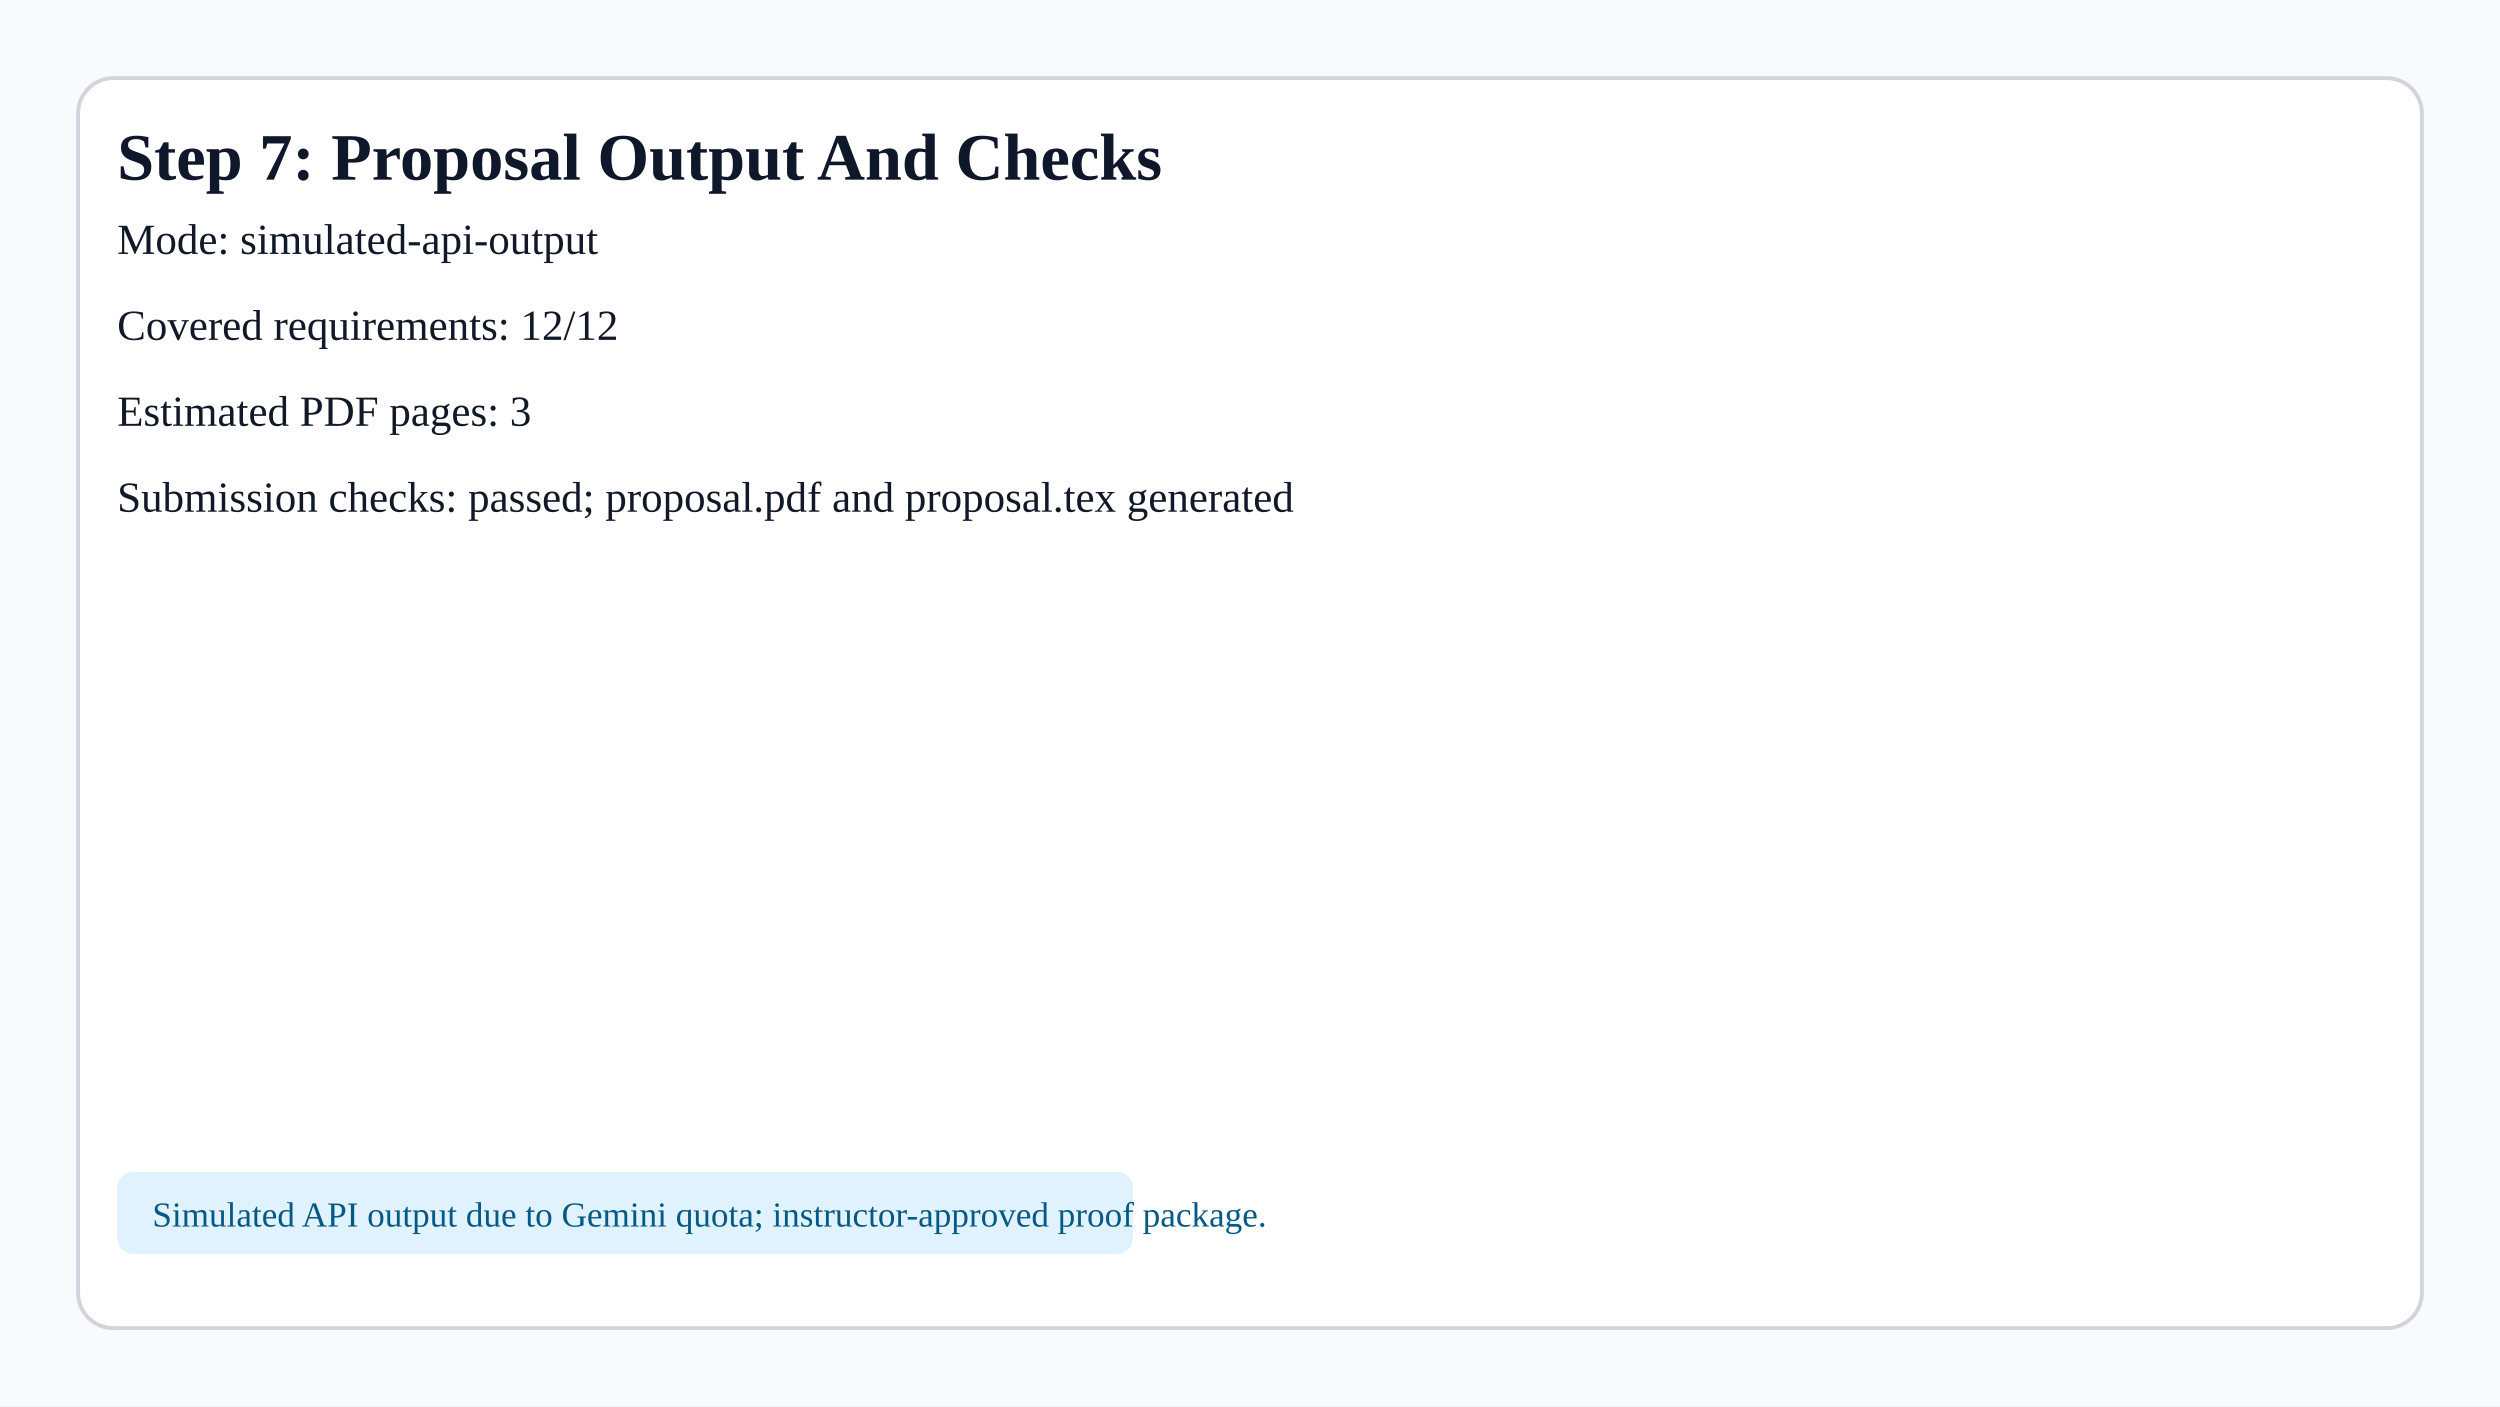
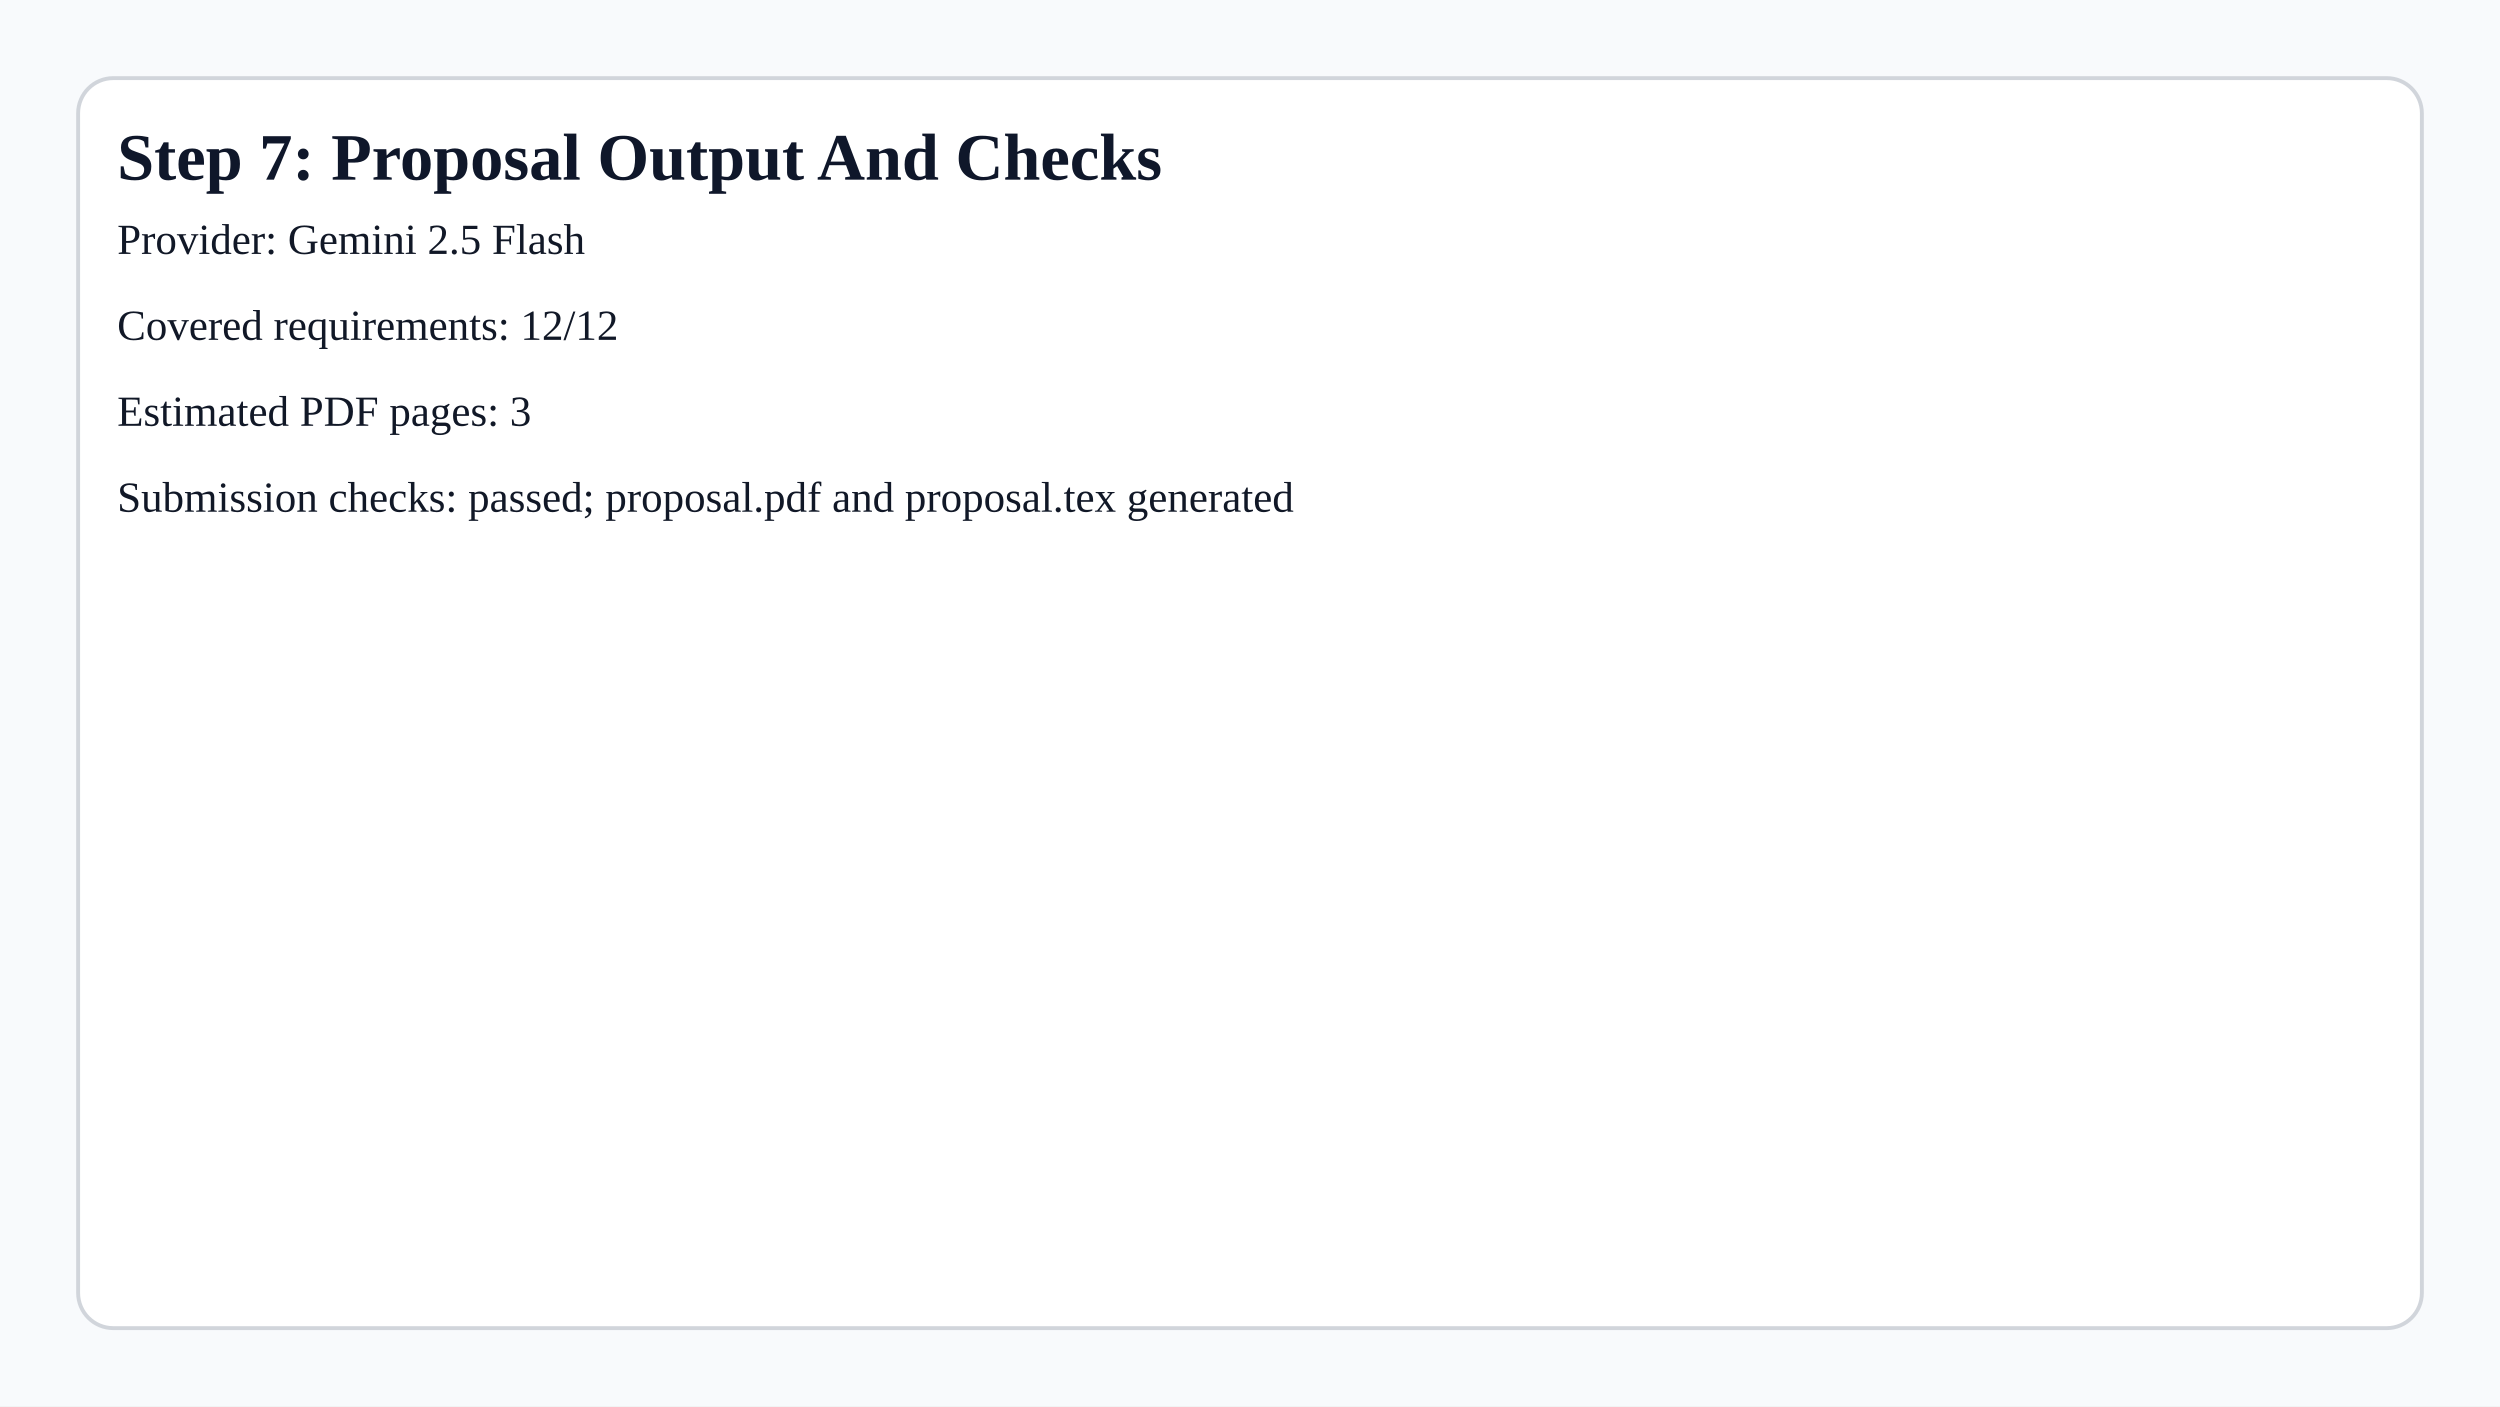
<svg xmlns="http://www.w3.org/2000/svg" width="1280" height="720" viewBox="0 0 1280 720">
  <rect width="1280" height="720" fill="#f8fafc" />
  <rect x="40" y="40" width="1200" height="640" rx="18" fill="#ffffff" stroke="#d1d5db" stroke-width="2" />
  <text x="60" y="92" font-size="34" font-weight="700" fill="#0f172a">Step 7: Proposal Output And Checks</text>
-   <text x="60" y="130" font-size="22" fill="#111827">Mode: simulated-api-output</text>
+   <text x="60" y="130" font-size="22" fill="#111827">Provider: Gemini 2.5 Flash</text>
  <text x="60" y="174" font-size="22" fill="#111827">Covered requirements: 12/12</text>
  <text x="60" y="218" font-size="22" fill="#111827">Estimated PDF pages: 3</text>
  <text x="60" y="262" font-size="22" fill="#111827">Submission checks: passed; proposal.pdf and proposal.tex generated</text>
-   <rect x="60" y="600" width="520" height="42" rx="8" fill="#e0f2fe" />
-   <text x="78" y="628" font-size="18" fill="#075985">Simulated API output due to Gemini quota; instructor-approved proof package.</text>
</svg>
